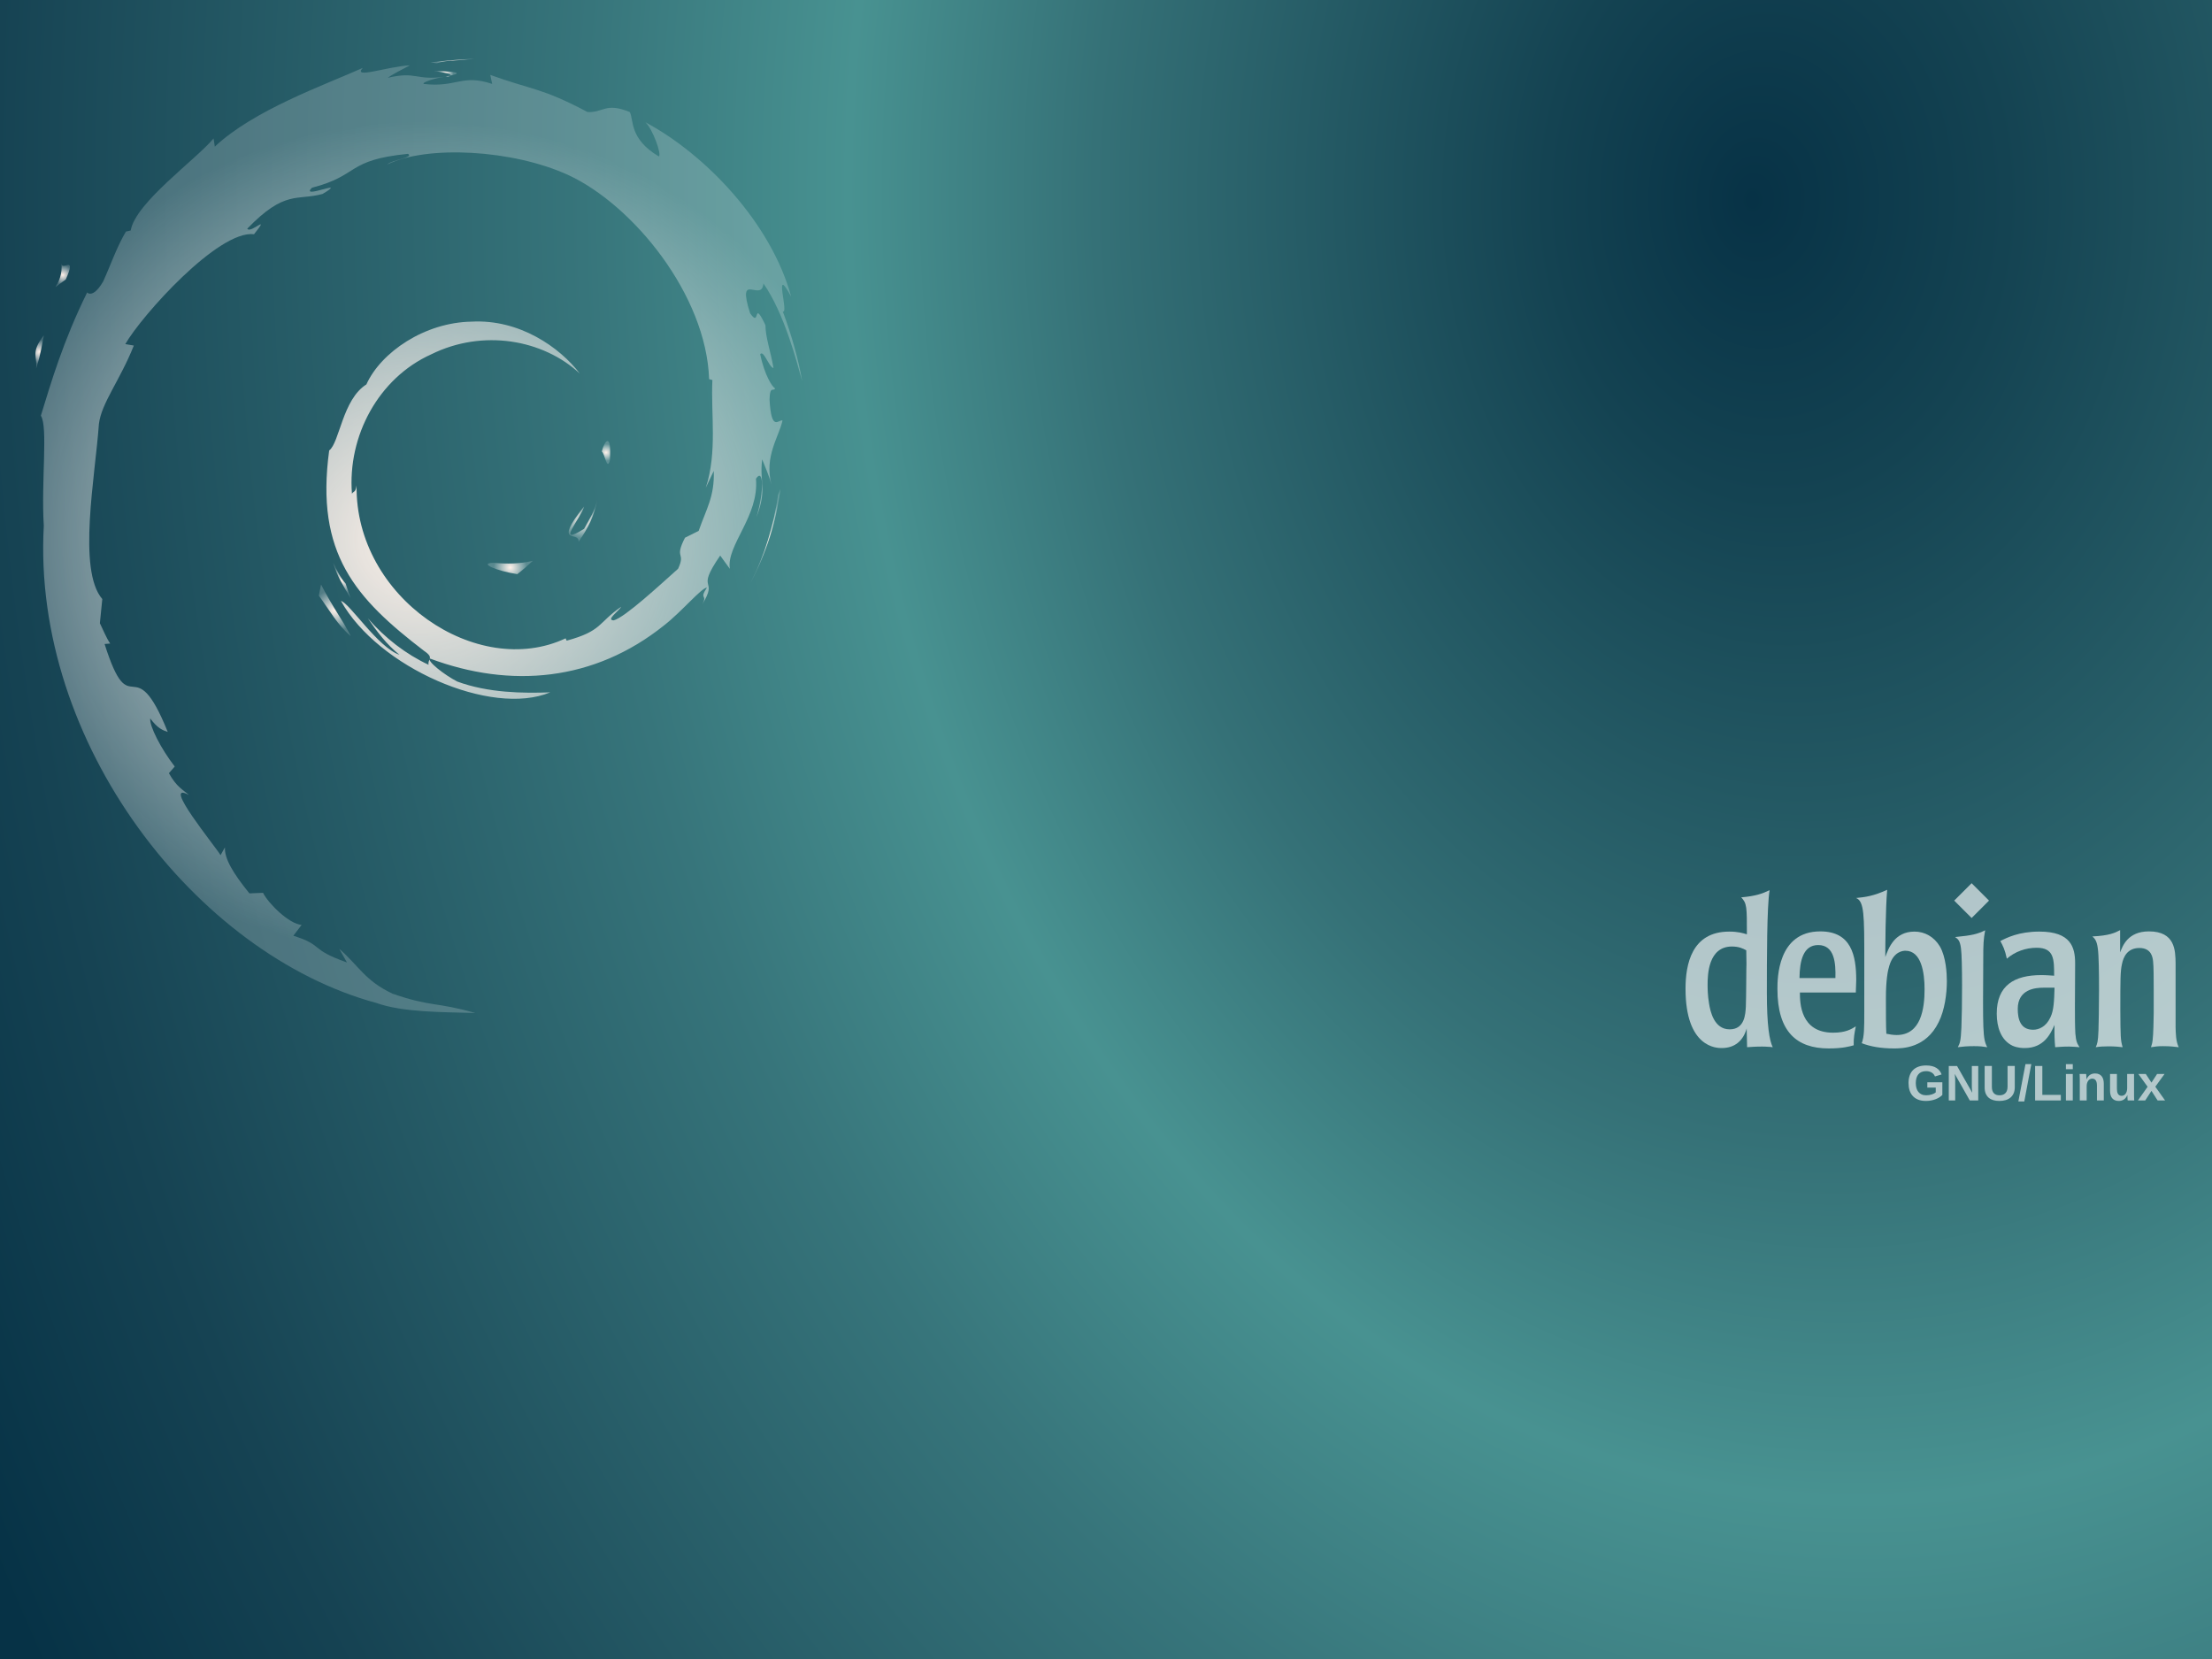
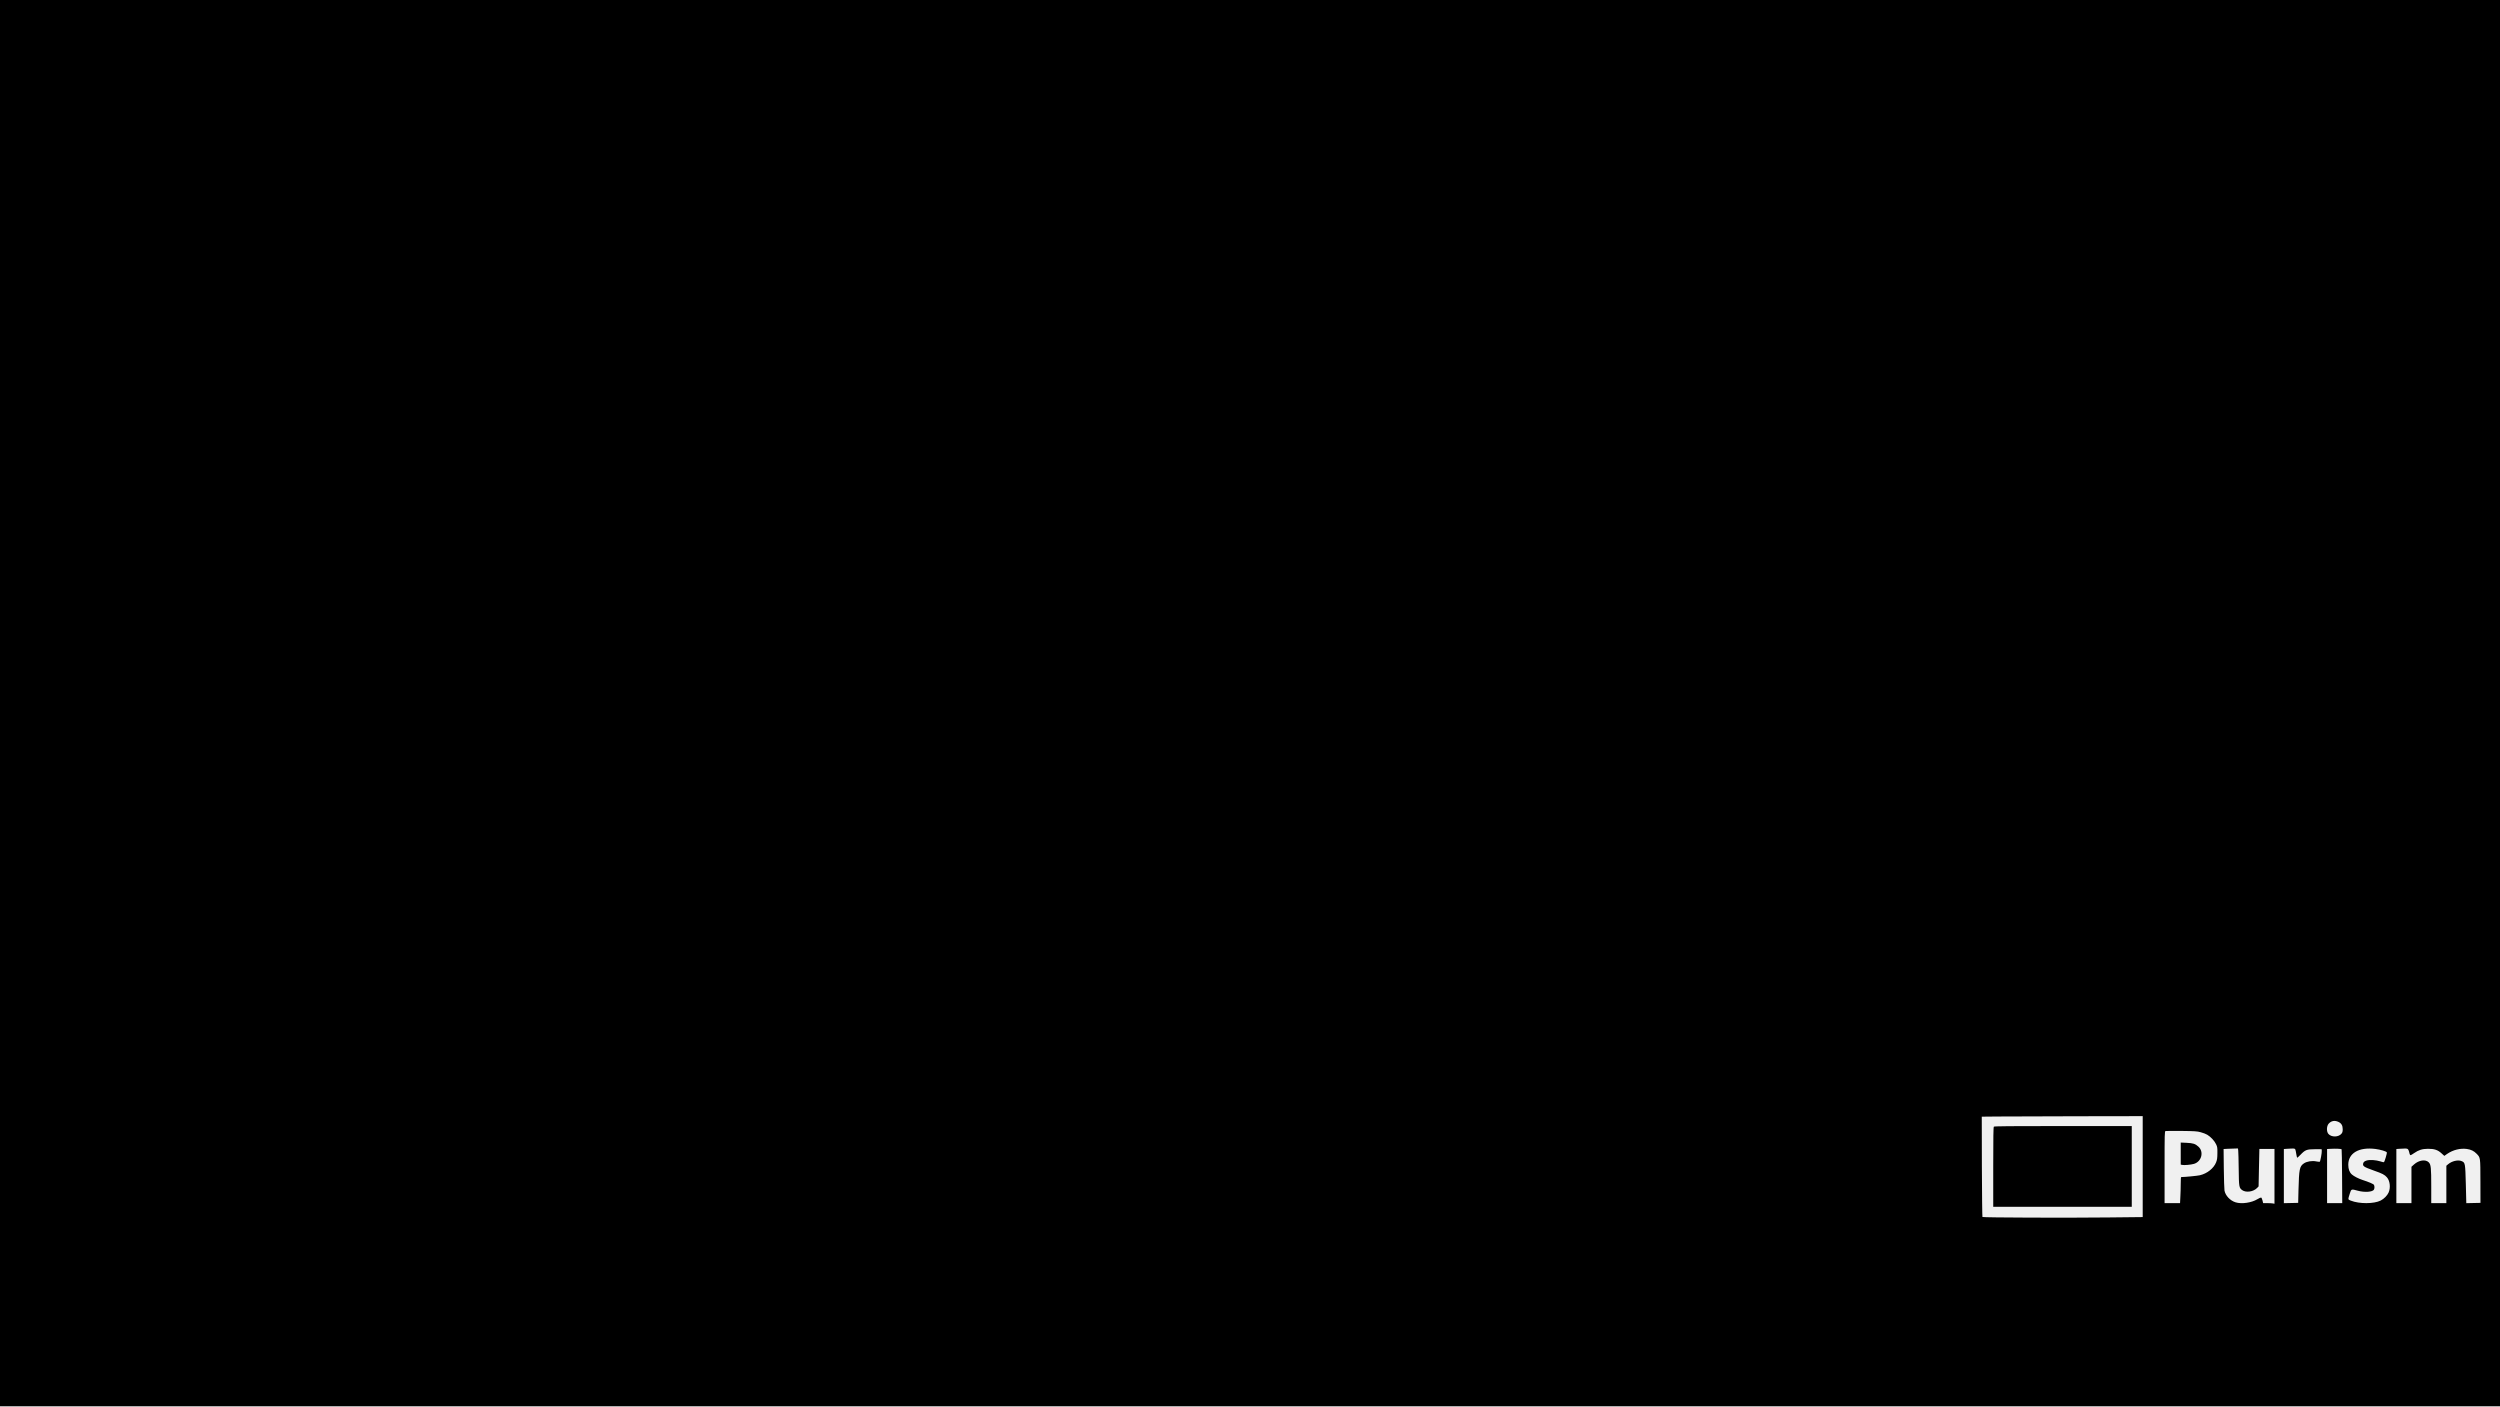
- <svg xmlns="http://www.w3.org/2000/svg" version="1.1" id="Layer_1" x="0px" y="0px" width="640px" height="480px" viewBox="0 0 640 480" enable-background="new 0 0 640 480" xml:space="preserve">
-   <defs id="defs126" />
-   <radialGradient id="background_1_" cx="739.776" cy="47.038" r="855.789" fx="650.554" fy="51.863" gradientTransform="matrix(0.7730673,0,0,1.001944,3.956619,5.855653)" gradientUnits="userSpaceOnUse">
-     <stop offset="0" style="stop-color:#073246" id="stop4" />
-     <stop offset="0.101" style="stop-color:#144352" id="stop6" />
-     <stop offset="0.321" style="stop-color:#357177" id="stop8" />
-     <stop offset="0.441" style="stop-color:#489291" id="stop10" />
-     <stop offset="0.571" style="stop-color:#37757B" id="stop12" />
-     <stop offset="0.857" style="stop-color:#164353" id="stop14" />
-     <stop offset="0.989" style="stop-color:#063246" id="stop16" />
-   </radialGradient>
-   <rect id="background" clip-rule="evenodd" width="640" height="480" style="fill:url(#background_1_);fill-rule:evenodd" x="0" y="0" />
-   <g id="swirl" transform="matrix(1.333019,0,0,1.335485,-611.818,-336.7538)">
-     <radialGradient id="SVGID_1_" cx="552.438" cy="377.938" r="3.38" gradientTransform="matrix(1.0725,0,0,0.9931,-22.7588,-0.2271)" gradientUnits="userSpaceOnUse">
-       <stop offset="0" style="stop-color:#FFF1E9" id="stop21" />
-       <stop offset="1" style="stop-color:#FFFFFF;stop-opacity:0.2" id="stop23" />
-     </radialGradient>
-     <path d="m 566.125,374.093 c -3.433,0.049 0.649,1.765 5.129,2.455 1.239,-0.966 2.363,-1.94 3.36,-2.891 -2.79,0.681 -5.628,0.697 -8.489,0.436" id="path25" style="fill:url(#SVGID_1_)" />
-     <radialGradient id="SVGID_2_" cx="567.146" cy="367.729" r="3.827" gradientTransform="matrix(1.0725,0,0,0.9931,-22.7588,-0.2271)" gradientUnits="userSpaceOnUse">
-       <stop offset="0" style="stop-color:#FFF1E9" id="stop28" />
-       <stop offset="1" style="stop-color:#FFFFFF;stop-opacity:0.2" id="stop30" />
-     </radialGradient>
-     <path d="m 584.549,369.508 c 2.043,-2.814 3.534,-5.898 4.059,-9.086 -0.459,2.271 -1.694,4.234 -2.855,6.303 -6.416,4.034 -0.606,-2.393 -0.005,-4.837 -6.899,8.669 -0.951,5.199 -1.199,7.62" id="path32" style="fill:url(#SVGID_2_)" />
-     <radialGradient id="SVGID_3_" cx="571.804" cy="352.844" r="1.859" gradientTransform="matrix(1.0725,0,0,0.9931,-22.7588,-0.2271)" gradientUnits="userSpaceOnUse">
-       <stop offset="0" style="stop-color:#FFF1E9" id="stop35" />
-       <stop offset="1" style="stop-color:#FFFFFF;stop-opacity:0.2" id="stop37" />
-     </radialGradient>
-     <path d="m 591.352,351.844 c 0.413,-6.171 -1.219,-4.22 -1.769,-1.863 0.64,0.33 1.149,4.347 1.769,1.863" id="path39" style="fill:url(#SVGID_3_)" />
-     <radialGradient id="SVGID_4_" cx="539.269" cy="270.106" r="1.688" gradientTransform="matrix(1.0725,0,0,0.9931,-22.7588,-0.2271)" gradientUnits="userSpaceOnUse">
-       <stop offset="0" style="stop-color:#FFF1E9" id="stop42" />
-       <stop offset="1" style="stop-color:#FFFFFF;stop-opacity:0.2" id="stop44" />
-     </radialGradient>
-     <path d="m 553.106,267.506 c 1.833,0.329 3.96,0.58 3.66,1.019 2.005,-0.442 2.46,-0.842 -3.66,-1.019" id="path46" style="fill:url(#SVGID_4_)" />
-     <radialGradient id="SVGID_5_" cx="539.748" cy="270.753" r="0.436" gradientTransform="matrix(1.0725,0,0,0.9931,-22.7588,-0.2271)" gradientUnits="userSpaceOnUse">
-       <stop offset="0" style="stop-color:#FFF1E9" id="stop49" />
-       <stop offset="1" style="stop-color:#FFFFFF;stop-opacity:0.2" id="stop51" />
-     </radialGradient>
-     <path d="m 556.767,268.524 -1.293,0.266 1.203,-0.105 0.09,-0.161" id="path53" style="fill:url(#SVGID_5_)" />
-     <radialGradient id="SVGID_6_" cx="534.476" cy="371.764" r="91.161" gradientTransform="matrix(1.0725,0,0,0.9931,-22.7588,-0.2271)" gradientUnits="userSpaceOnUse">
-       <stop offset="0" style="stop-color:#FFF1E9" id="stop56" />
-       <stop offset="1" style="stop-color:#FFFFFF;stop-opacity:0.2" id="stop58" />
-     </radialGradient>
-     <path d="m 613.893,354.184 c 0.204,5.541 -1.623,8.23 -3.272,12.989 l -2.969,1.479 c -2.427,4.707 0.236,2.987 -1.501,6.729 -3.791,3.366 -11.503,10.528 -13.972,11.179 -1.8,-0.036 1.223,-2.122 1.616,-2.938 -5.072,3.479 -4.067,5.223 -11.828,7.336 l -0.228,-0.503 c -19.139,8.985 -45.722,-8.824 -45.371,-33.125 -0.207,1.544 -0.579,1.159 -1.007,1.782 -0.986,-12.503 5.787,-25.061 17.206,-30.188 11.173,-5.521 24.269,-3.255 32.272,4.188 -4.396,-5.748 -13.144,-11.838 -23.516,-11.27 -10.157,0.162 -19.656,6.603 -22.827,13.598 -5.206,3.272 -5.808,12.607 -8.076,14.314 -3.051,22.381 5.736,32.048 20.603,43.422 2.341,1.576 0.665,1.813 0.98,3.011 -4.941,-2.307 -9.463,-5.794 -13.182,-10.059 1.973,2.882 4.102,5.685 6.855,7.89 -4.66,-1.575 -10.881,-11.27 -12.698,-11.663 8.029,14.351 32.573,25.166 45.426,19.799 -5.944,0.222 -13.502,0.122 -20.185,-2.34 -2.804,-1.443 -6.622,-4.43 -5.937,-4.988 17.539,6.54 35.657,4.952 50.836,-7.189 3.859,-3.002 8.078,-8.106 9.294,-8.177 -1.833,2.751 0.316,1.321 -1.095,3.755 3.85,-6.192 -1.672,-2.52 3.975,-10.694 l 2.088,2.866 c -0.775,-5.138 6.397,-11.384 5.67,-19.514 1.644,-2.487 1.834,2.676 0.089,8.396 2.422,-6.345 0.639,-7.364 1.259,-12.6 0.674,1.757 1.557,3.628 2.009,5.483 -1.578,-6.129 1.62,-10.325 2.41,-13.889 -0.776,-0.345 -2.435,2.71 -2.813,-4.533 0.058,-3.146 0.878,-1.648 1.196,-2.423 -0.62,-0.356 -2.243,-2.767 -3.232,-7.394 0.717,-1.084 1.912,2.817 2.89,2.979 -0.626,-3.678 -1.707,-6.481 -1.75,-9.303 -2.846,-5.939 -1.005,0.788 -3.318,-2.551 -3.027,-9.435 2.517,-2.191 2.89,-6.476 4.594,6.643 7.211,16.936 8.412,21.196 -0.917,-5.196 -2.398,-10.231 -4.209,-15.105 1.396,0.586 -2.244,-10.691 1.813,-3.224 -4.335,-15.927 -18.555,-30.806 -31.643,-37.785 1.603,1.458 3.622,7.11 2.897,7.397 -6.508,-3.867 -5.363,-7.981 -6.294,-9.615 -5.304,-2.151 -5.648,0.172 -9.159,0.005 -9.992,-5.29 -11.918,-4.728 -21.112,-8.043 l 0.42,1.952 c -6.622,-2.201 -7.713,0.834 -14.867,0.006 -0.436,-0.338 2.292,-1.226 4.538,-1.554 -6.397,0.844 -6.101,-1.258 -12.361,0.23 1.543,-1.081 3.174,-1.795 4.821,-2.714 -5.219,0.315 -12.46,3.033 -10.223,0.564 -8.516,3.79 -23.633,9.112 -32.116,17.053 l -0.266,-1.779 c -3.889,4.657 -16.953,13.911 -17.992,19.945 l -1.041,0.24 c -2.021,3.42 -3.332,7.296 -4.936,10.809 -2.646,4.503 -3.879,1.736 -3.502,2.439 -5.2,10.531 -7.788,19.382 -10.021,26.636 1.591,2.377 0.038,14.294 0.638,23.832 -2.613,47.106 33.121,92.84 72.184,103.402 5.724,2.044 14.237,1.967 21.479,2.175 -8.543,-2.438 -9.65,-1.291 -17.972,-4.19 -6.003,-2.817 -7.321,-6.043 -11.572,-9.725 l 1.686,2.967 c -8.343,-2.948 -4.853,-3.647 -11.639,-5.792 l 1.797,-2.343 c -2.702,-0.204 -7.159,-4.548 -8.376,-6.951 l -2.957,0.117 c -3.557,-4.38 -5.447,-7.53 -5.311,-9.973 l -0.953,1.697 c -1.083,-1.854 -13.076,-16.415 -6.854,-13.023 -1.154,-1.057 -2.692,-1.717 -4.356,-4.739 l 1.268,-1.443 c -2.994,-3.845 -5.511,-8.771 -5.319,-10.412 1.595,2.15 2.704,2.552 3.802,2.924 -7.561,-18.724 -7.982,-1.032 -13.711,-19.059 l 1.214,-0.097 c -0.93,-1.394 -1.494,-2.909 -2.237,-4.4 l 0.524,-5.244 c -5.442,-6.277 -1.522,-26.707 -0.737,-37.907 0.543,-4.555 4.542,-9.402 7.584,-17.009 l -1.853,-0.317 c 3.543,-6.166 20.222,-24.764 27.946,-23.806 3.744,-4.694 -0.741,-0.021 -1.473,-1.2 8.22,-8.491 10.806,-6.001 16.351,-7.527 5.982,-3.544 -5.136,1.383 -2.294,-1.353 10.34,-2.639 7.327,-5.995 20.816,-7.332 1.424,0.808 -3.3,1.246 -4.486,2.296 8.615,-4.206 27.267,-3.249 39.383,2.337 14.059,6.56 29.852,25.944 30.477,44.18 l 0.709,0.19 c -0.36,7.25 1.108,15.633 -1.436,23.336 l 1.732,-3.642" id="path60" style="fill:url(#SVGID_6_)" />
-     <radialGradient id="SVGID_7_" cx="516.92" cy="387.279" r="4.584" gradientTransform="matrix(1.0725,0,0,0.9931,-22.7588,-0.2271)" gradientUnits="userSpaceOnUse">
-       <stop offset="0" style="stop-color:#FFF1E9" id="stop63" />
-       <stop offset="1" style="stop-color:#FFFFFF;stop-opacity:0.2" id="stop65" />
-     </radialGradient>
-     <path d="m 528.655,378.797 -0.481,2.4 c 2.256,3.059 4.047,6.374 6.928,8.765 -2.075,-4.037 -3.613,-5.706 -6.447,-11.165" id="path67" style="fill:url(#SVGID_7_)" />
-     <radialGradient id="SVGID_8_" cx="518.352" cy="380.752" r="2.972" gradientTransform="matrix(1.0725,0,0,0.9931,-22.7588,-0.2271)" gradientUnits="userSpaceOnUse">
-       <stop offset="0" style="stop-color:#FFF1E9" id="stop70" />
-       <stop offset="1" style="stop-color:#FFFFFF;stop-opacity:0.2" id="stop72" />
-     </radialGradient>
-     <path d="m 533.989,378.589 c -1.191,-1.319 -1.901,-2.907 -2.69,-4.488 0.754,2.777 2.306,5.165 3.748,7.593 l -1.058,-3.105" id="path74" style="fill:url(#SVGID_8_)" />
-     <radialGradient id="SVGID_9_" cx="604.084" cy="371.059" r="7.544" gradientTransform="matrix(1.0725,0,0,0.9931,-22.7588,-0.2271)" gradientUnits="userSpaceOnUse">
-       <stop offset="0" style="stop-color:#FFF1E9" id="stop77" />
-       <stop offset="1" style="stop-color:#FFFFFF;stop-opacity:0.2" id="stop79" />
-     </radialGradient>
-     <path d="m 628.363,358.111 -0.505,1.263 c -0.922,6.556 -2.919,13.044 -5.979,19.058 3.38,-6.348 5.568,-13.289 6.484,-20.321" id="path81" style="fill:url(#SVGID_9_)" />
-     <radialGradient id="SVGID_10_" cx="540.731" cy="267.424" r="3.171" gradientTransform="matrix(1.0725,0,0,0.9931,-22.7588,-0.2271)" gradientUnits="userSpaceOnUse">
-       <stop offset="0" style="stop-color:#FFF1E9" id="stop84" />
-       <stop offset="1" style="stop-color:#FFFFFF;stop-opacity:0.2" id="stop86" />
-     </radialGradient>
-     <path d="m 553.787,265.863 c 2.318,-0.848 5.704,-0.466 8.165,-1.023 -3.21,0.267 -6.4,0.429 -9.557,0.835 l 1.392,0.188" id="path88" style="fill:url(#SVGID_10_)" />
-     <radialGradient id="SVGID_11_" cx="461.867" cy="314.115" r="2.121" gradientTransform="matrix(1.0725,0,0,0.9931,-22.7588,-0.2271)" gradientUnits="userSpaceOnUse">
-       <stop offset="0" style="stop-color:#FFF1E9" id="stop91" />
-       <stop offset="1" style="stop-color:#FFFFFF;stop-opacity:0.2" id="stop93" />
-     </radialGradient>
-     <path d="m 472.303,309.113 c 0.534,4.942 -3.726,6.859 0.944,3.601 2.499,-5.628 -0.98,-1.553 -0.944,-3.601" id="path95" style="fill:url(#SVGID_11_)" />
-     <radialGradient id="SVGID_12_" cx="457.19" cy="330.906" r="2.627" gradientTransform="matrix(1.0725,0,0,0.9931,-22.7588,-0.2271)" gradientUnits="userSpaceOnUse">
-       <stop offset="0" style="stop-color:#FFF1E9" id="stop98" />
-       <stop offset="1" style="stop-color:#FFFFFF;stop-opacity:0.2" id="stop100" />
-     </radialGradient>
-     <path d="m 466.816,331.986 c 1.074,-3.295 1.27,-5.273 1.679,-7.181 -2.969,3.795 -1.366,4.601 -1.679,7.181" id="path102" style="fill:url(#SVGID_12_)" />
-   </g>
-   <g style="opacity:0.8" id="g106" transform="matrix(2.283136,0,0,2.283252,434.5383,-750.5069)">
-     <path style="opacity:0.8;fill:#ffffff" id="path108" d="m 30.996,450.854 c -0.025,0.027 -0.025,4.313 -0.08,5.434 -0.053,0.904 -0.133,2.85 -2.05,2.85 -1.971,0 -2.45,-2.266 -2.609,-3.252 -0.186,-1.09 -0.186,-1.997 -0.186,-2.395 0,-1.279 0.08,-4.849 3.089,-4.849 0.904,0 1.411,0.267 1.811,0.479 l 0.025,1.733 z m -7.722,3.142 c 0,7.512 3.995,7.512 4.582,7.512 1.65,0 2.716,-0.907 3.167,-2.477 l 0.054,2.37 c 0.506,-0.03 1.012,-0.081 1.837,-0.081 0.293,0 0.532,0 0.747,0.026 0.213,0 0.425,0.026 0.666,0.056 -0.426,-0.853 -0.746,-2.771 -0.746,-6.928 0,-4.047 0,-10.89 0.346,-12.968 -0.958,0.454 -1.785,0.746 -3.595,0.906 0.719,0.771 0.719,1.172 0.719,4.685 -0.505,-0.158 -1.144,-0.346 -2.235,-0.346 -4.77,0.001 -5.542,4.156 -5.542,7.245" enable-background="new    " />
-     <path style="opacity:0.8;fill:#ffffff" id="path110" d="m 37.715,452.638 c 0.027,-2.211 0.48,-4.181 2.37,-4.181 2.077,0 2.236,2.289 2.183,4.181 h -4.553 z m 7.19,0.267 c 0,-3.118 -0.612,-6.18 -4.554,-6.18 -5.431,0 -5.431,6.02 -5.431,7.297 0,5.404 2.421,7.535 6.496,7.535 1.811,0 2.69,-0.267 3.169,-0.397 -0.025,-0.961 0.107,-1.571 0.268,-2.398 -0.56,0.348 -1.279,0.8 -2.878,0.8 -4.153,0 -4.207,-3.783 -4.207,-5.089 h 7.085 l 0.052,-1.568" enable-background="new    " />
-     <path style="opacity:0.8;fill:#ffffff" id="path112" d="m 53.567,454.049 c 0,2.476 -0.453,5.809 -3.541,5.809 -0.427,0 -0.958,-0.083 -1.304,-0.163 -0.055,-0.959 -0.055,-2.61 -0.055,-4.527 0,-2.289 0.239,-3.486 0.427,-4.074 0.559,-1.891 1.811,-1.916 2.049,-1.916 2.025,-10e-4 2.424,2.795 2.424,4.871 z m -7.641,2.902 c 0,1.973 0,3.092 -0.319,3.941 1.09,0.427 2.449,0.665 4.075,0.665 1.037,0 4.046,0 5.67,-3.327 0.773,-1.545 1.039,-3.623 1.039,-5.194 0,-0.959 -0.106,-3.062 -0.879,-4.394 -0.745,-1.25 -1.943,-1.891 -3.221,-1.891 -2.557,0 -3.301,2.131 -3.701,3.223 0,-1.357 0.026,-6.099 0.239,-8.521 -1.73,0.799 -2.797,0.932 -3.94,1.039 1.038,0.425 1.038,2.184 1.038,7.909 v 6.55" enable-background="new    " />
-     <path style="opacity:0.8;fill:#ffffff" id="path114" d="m 61.511,461.401 c -0.534,-0.081 -0.908,-0.134 -1.68,-0.134 -0.851,0 -1.438,0.053 -2.05,0.134 0.267,-0.509 0.373,-0.751 0.453,-2.479 0.106,-2.371 0.134,-8.709 -0.052,-10.041 -0.134,-1.013 -0.373,-1.171 -0.746,-1.438 2.184,-0.214 2.795,-0.372 3.808,-0.853 -0.213,1.171 -0.24,1.758 -0.24,3.542 -0.053,9.19 -0.082,10.178 0.507,11.269" enable-background="new    " />
-     <path style="opacity:0.8;fill:#ffffff" id="path116" d="m 70.037,453.861 c -0.054,1.678 -0.08,2.852 -0.534,3.782 -0.559,1.198 -1.49,1.545 -2.184,1.545 -1.599,0 -1.944,-1.331 -1.944,-2.637 0,-2.503 2.238,-2.691 3.249,-2.691 l 1.413,10e-4 0,0 0,0 z m -7.324,3.278 c 0,1.677 0.507,3.355 1.998,4.075 0.666,0.294 1.331,0.294 1.545,0.294 2.451,0 3.275,-1.813 3.781,-2.934 -0.027,1.172 0,1.894 0.081,2.827 0.479,-0.03 0.958,-0.082 1.757,-0.082 0.453,0 0.878,0.052 1.33,0.082 -0.293,-0.454 -0.452,-0.722 -0.532,-1.759 -0.053,-1.012 -0.053,-2.025 -0.053,-3.438 l 0.027,-5.432 c 0,-2.024 -0.534,-4.022 -4.528,-4.022 -2.636,0 -4.18,0.8 -4.952,1.2 0.32,0.585 0.586,1.09 0.826,2.237 1.04,-0.907 2.398,-1.387 3.781,-1.387 2.212,0 2.212,1.467 2.212,3.54 -0.507,-0.024 -0.934,-0.076 -1.653,-0.076 -3.383,0.003 -5.62,1.306 -5.62,4.875" enable-background="new    " />
-     <path style="opacity:0.8;fill:#ffffff" id="path118" d="m 85.374,458.763 c 0.027,0.907 0.027,1.864 0.4,2.639 -0.587,-0.055 -0.934,-0.134 -2.023,-0.134 -0.64,0 -0.986,0.053 -1.493,0.134 0.106,-0.348 0.16,-0.479 0.214,-0.933 0.08,-0.611 0.133,-2.664 0.133,-3.385 v -2.876 c 0,-1.25 0,-3.063 -0.081,-3.701 -0.053,-0.451 -0.186,-1.678 -1.73,-1.678 -1.518,0 -2.024,1.118 -2.21,2.024 -0.211,0.932 -0.211,1.943 -0.211,5.886 0.025,3.409 0.025,3.729 0.292,4.662 -0.453,-0.056 -1.011,-0.109 -1.809,-0.109 -0.641,0 -1.067,0.027 -1.598,0.109 0.186,-0.426 0.294,-0.642 0.346,-2.132 0.055,-1.464 0.161,-8.656 -0.08,-10.36 -0.134,-1.038 -0.399,-1.276 -0.692,-1.543 2.157,-0.107 2.85,-0.453 3.516,-0.799 v 2.822 c 0.319,-0.828 0.985,-2.664 3.648,-2.664 3.327,0 3.354,2.423 3.381,4.021 v 8.017" enable-background="new    " />
-     <path style="opacity:0.8;fill:#ffffff" id="path120" d="m 61.734,442.824 -2.206,2.204 -2.205,-2.204 2.206,-2.204 2.205,2.204" enable-background="new    " />
-   </g>
-   <g style="font-size:14.5px;font-style:normal;font-variant:normal;font-weight:bold;font-stretch:normal;line-height:125%;letter-spacing:0px;word-spacing:0px;fill:#b3c8cb;fill-opacity:1;stroke:none;font-family:Liberation Sans;-inkscape-font-specification:Liberation Sans Bold" id="text3049">
-     <path d="m 557.308,316.902 c 0.302,0 0.592,-0.024 0.871,-0.071 0.278,-0.047 0.536,-0.109 0.772,-0.184 0.241,-0.08 0.455,-0.17 0.644,-0.269 0.194,-0.104 0.352,-0.21 0.474,-0.319 l 0,-1.381 -2.436,0 0,-1.543 4.347,0 0,3.667 c -0.227,0.231 -0.5,0.453 -0.821,0.666 -0.321,0.208 -0.682,0.392 -1.083,0.552 -0.401,0.156 -0.84,0.281 -1.317,0.375 -0.472,0.094 -0.975,0.142 -1.508,0.142 -0.883,0 -1.643,-0.127 -2.28,-0.382 -0.637,-0.26 -1.161,-0.618 -1.572,-1.076 -0.411,-0.463 -0.715,-1.01 -0.913,-1.643 -0.194,-0.632 -0.29,-1.324 -0.29,-2.074 0,-0.779 0.104,-1.482 0.312,-2.11 0.208,-0.628 0.522,-1.161 0.942,-1.6 0.425,-0.444 0.956,-0.784 1.593,-1.02 0.642,-0.241 1.395,-0.361 2.259,-0.361 0.628,1e-5 1.185,0.061 1.671,0.184 0.491,0.123 0.918,0.297 1.282,0.524 0.368,0.227 0.675,0.5 0.92,0.821 0.25,0.316 0.448,0.673 0.595,1.069 l -1.926,0.581 c -0.085,-0.208 -0.198,-0.404 -0.34,-0.588 -0.142,-0.189 -0.319,-0.352 -0.531,-0.489 -0.208,-0.142 -0.451,-0.253 -0.729,-0.333 -0.274,-0.085 -0.588,-0.127 -0.942,-0.127 -0.519,10e-6 -0.968,0.083 -1.345,0.248 -0.378,0.16 -0.689,0.392 -0.935,0.694 -0.245,0.302 -0.427,0.666 -0.545,1.09 -0.118,0.42 -0.177,0.892 -0.177,1.416 0,0.519 0.059,0.996 0.177,1.43 0.123,0.434 0.307,0.807 0.552,1.119 0.25,0.312 0.564,0.555 0.942,0.729 0.378,0.175 0.824,0.262 1.338,0.262" style="" id="path3822" />
-     <path d="m 569.917,318.396 -4.347,-7.682 c 0.024,0.208 0.045,0.415 0.064,0.623 0.019,0.179 0.033,0.373 0.043,0.581 0.014,0.208 0.021,0.406 0.021,0.595 l 0,5.884 -1.855,0 0,-9.976 2.386,0 4.411,7.746 c -0.024,-0.198 -0.045,-0.406 -0.064,-0.623 -0.019,-0.184 -0.035,-0.392 -0.05,-0.623 -0.009,-0.231 -0.014,-0.465 -0.014,-0.701 l 0,-5.799 1.855,0 0,9.976 -2.45,0" style="" id="path3824" />
-     <path d="m 578.47,318.538 c -0.623,0 -1.194,-0.073 -1.713,-0.219 -0.519,-0.151 -0.968,-0.382 -1.345,-0.694 -0.373,-0.316 -0.666,-0.72 -0.878,-1.211 -0.208,-0.491 -0.312,-1.076 -0.312,-1.756 l 0,-6.238 2.089,0 0,6.075 c -10e-6,0.42 0.052,0.784 0.156,1.09 0.104,0.302 0.253,0.552 0.446,0.75 0.194,0.194 0.427,0.337 0.701,0.432 0.274,0.09 0.578,0.135 0.913,0.135 0.34,0 0.651,-0.047 0.935,-0.142 0.288,-0.099 0.533,-0.25 0.736,-0.453 0.208,-0.203 0.368,-0.46 0.481,-0.772 0.113,-0.312 0.17,-0.682 0.17,-1.112 l 0,-6.004 2.089,0 0,6.131 c -1e-5,0.684 -0.111,1.277 -0.333,1.777 -0.222,0.5 -0.531,0.916 -0.927,1.246 -0.397,0.326 -0.869,0.569 -1.416,0.729 -0.543,0.156 -1.14,0.234 -1.791,0.234" style="" id="path3826" />
-     <path d="m 583.971,318.687 2.06,-10.797 1.685,0 -2.025,10.797 -1.72,0" style="" id="path3828" />
-     <path d="m 588.821,318.396 0,-9.976 2.089,0 0,8.362 5.353,0 0,1.614 -7.441,0" style="" id="path3830" />
-     <path d="m 597.728,309.355 0,-1.466 1.99,0 0,1.466 -1.99,0 m 0,9.041 0,-7.661 1.99,0 0,7.661 -1.99,0" style="" id="path3832" />
-     <path d="m 606.712,318.396 0,-4.298 c 0,-0.297 -0.024,-0.569 -0.071,-0.814 -0.047,-0.25 -0.125,-0.463 -0.234,-0.637 -0.109,-0.179 -0.25,-0.319 -0.425,-0.418 -0.175,-0.099 -0.387,-0.149 -0.637,-0.149 -0.241,1e-5 -0.46,0.054 -0.658,0.163 -0.194,0.104 -0.361,0.255 -0.503,0.453 -0.142,0.194 -0.253,0.427 -0.333,0.701 -0.075,0.269 -0.113,0.566 -0.113,0.892 l 0,4.106 -1.99,0 0,-5.947 c 0,-0.165 -0.002,-0.335 -0.007,-0.51 0,-0.175 -0.005,-0.34 -0.014,-0.496 -0.005,-0.16 -0.009,-0.302 -0.014,-0.425 -0.005,-0.127 -0.012,-0.222 -0.021,-0.283 l 1.897,0 c 0.009,0.057 0.019,0.149 0.028,0.276 0.009,0.123 0.019,0.26 0.028,0.411 0.009,0.151 0.017,0.302 0.021,0.453 0.009,0.151 0.014,0.278 0.014,0.382 l 0.028,0 c 0.269,-0.585 0.607,-1.01 1.012,-1.274 0.406,-0.264 0.89,-0.396 1.451,-0.396 0.463,0 0.852,0.075 1.168,0.227 0.321,0.151 0.581,0.359 0.779,0.623 0.203,0.264 0.349,0.576 0.439,0.935 0.09,0.359 0.135,0.746 0.135,1.161 l 0,4.864 -1.982,0" style="" id="path3834" />
-     <path d="m 612.49,310.736 0,4.298 c -10e-6,0.297 0.024,0.571 0.071,0.821 0.047,0.245 0.125,0.458 0.234,0.637 0.109,0.175 0.248,0.312 0.418,0.411 0.175,0.099 0.387,0.149 0.637,0.149 0.241,0 0.458,-0.052 0.651,-0.156 0.198,-0.109 0.368,-0.26 0.51,-0.453 0.142,-0.198 0.25,-0.432 0.326,-0.701 0.08,-0.274 0.12,-0.573 0.12,-0.899 l 0,-4.106 1.99,0 0,5.947 c -10e-6,0.16 -10e-6,0.33 0,0.51 0.005,0.175 0.009,0.342 0.014,0.503 0.009,0.156 0.017,0.297 0.021,0.425 0.009,0.123 0.017,0.215 0.021,0.276 l -1.897,0 c -0.005,-0.057 -0.014,-0.146 -0.028,-0.269 -0.009,-0.127 -0.019,-0.267 -0.028,-0.418 -0.005,-0.151 -0.012,-0.302 -0.021,-0.453 -0.005,-0.151 -0.007,-0.278 -0.007,-0.382 l -0.035,0 c -0.264,0.581 -0.602,1.003 -1.012,1.267 -0.406,0.264 -0.89,0.396 -1.451,0.396 -0.458,0 -0.847,-0.075 -1.168,-0.227 -0.321,-0.151 -0.583,-0.356 -0.786,-0.616 -0.198,-0.264 -0.342,-0.576 -0.432,-0.935 -0.09,-0.359 -0.135,-0.746 -0.135,-1.161 l 0,-4.864 1.99,0" style="" id="path3836" />
-     <path d="m 624.264,318.396 -1.784,-2.775 -1.798,2.775 -2.117,0 2.804,-3.958 -2.669,-3.703 2.145,0 1.635,2.506 1.628,-2.506 2.159,0 -2.669,3.682 2.825,3.979 -2.159,0" style="" id="path3838" />
+ <svg xmlns="http://www.w3.org/2000/svg" version="1.0" width="4800pt" height="2700pt" viewBox="0 0 4800 2700" preserveAspectRatio="xMidYMid meet">
+   <g transform="translate(0,2700) scale(0.1,-0.1)" fill="#000000" stroke="none">
+     <path d="M0 13500 l0 -13500 24000 0 24000 0 0 13500 0 13500 -24000 0 -24000 0 0 -13500z m41140 -8899 l0 -969 -655 -7 c-765 -9 -2411 -3 -2422 9 -4 4 -9 439 -11 967 l-2 959 307 3 c170 1 865 3 1546 5 l1237 2 0 -969z m3757 859 c57 -26 83 -69 83 -141 0 -43 -5 -63 -22 -84 -55 -70 -192 -74 -252 -7 -40 45 -37 153 5 198 50 55 115 67 186 34z m-2643 -199 c44 -11 100 -33 125 -48 65 -38 140 -118 170 -183 24 -50 26 -66 25 -170 -1 -95 -5 -126 -24 -175 -45 -116 -171 -217 -313 -250 -49 -11 -273 -33 -359 -35 -5 0 -8 -58 -8 -128 0 -71 -3 -184 -7 -250 l-6 -122 -149 0 -148 0 0 689 c0 648 1 690 18 695 9 3 148 3 307 2 258 -3 299 -6 369 -25z m720 -353 c3 -24 7 -182 9 -353 4 -344 7 -362 68 -406 73 -52 215 -31 285 42 l29 30 6 302 c4 166 7 328 8 360 l1 57 145 0 145 0 0 -526 0 -526 -31 6 c-17 3 -66 6 -109 6 l-78 0 -12 51 c-7 28 -18 53 -26 56 -7 2 -39 -11 -71 -31 -113 -69 -302 -97 -419 -61 -105 32 -197 130 -214 227 -5 29 -10 220 -13 425 l-4 372 76 4 c42 1 104 4 138 5 l62 2 5 -42z m1095 25 c5 -10 14 -49 19 -87 6 -37 14 -71 17 -74 3 -3 31 22 63 55 91 96 122 108 277 108 l130 0 3 -29 c4 -36 -27 -204 -39 -212 -5 -3 -35 1 -67 7 -80 17 -181 0 -237 -38 -84 -58 -93 -106 -104 -510 l-6 -248 -137 -3 -138 -3 0 520 0 520 58 4 c139 8 151 8 161 -10z m890 1 c3 -3 7 -237 9 -520 l3 -514 -146 0 -145 0 0 520 0 519 78 4 c87 5 192 0 201 -9z m649 6 c100 -13 211 -46 219 -66 6 -16 -42 -180 -56 -188 -5 -3 -35 4 -67 15 -33 12 -97 23 -145 26 -103 7 -174 -17 -185 -61 -14 -56 6 -70 205 -141 165 -58 205 -79 250 -130 59 -67 73 -199 32 -292 -26 -58 -87 -120 -151 -153 -129 -66 -412 -67 -575 -2 -57 23 -56 16 -19 135 29 90 28 90 151 56 133 -37 288 -26 313 21 13 24 13 66 0 90 -9 18 -99 56 -220 95 -76 25 -163 69 -204 105 -46 41 -68 100 -69 185 -1 225 203 345 521 305z m609 4 c21 -6 32 -28 47 -96 4 -16 12 -28 18 -28 7 0 38 18 70 41 85 59 155 81 263 82 123 1 190 -21 261 -86 l55 -50 54 38 c114 78 252 112 378 95 82 -12 135 -38 186 -90 76 -78 74 -65 75 -530 l1 -415 -136 -3 -136 -3 -9 363 c-11 408 -12 416 -82 445 -69 29 -186 1 -259 -61 l-33 -28 0 -359 0 -359 -145 0 -145 0 0 318 c0 364 -6 423 -49 466 -61 61 -188 42 -281 -41 l-50 -45 0 -349 0 -349 -145 0 -145 0 0 520 0 519 58 4 c110 7 127 7 149 1z" />
+     <path d="M38282 5368 c-9 -9 -12 -195 -12 -775 l0 -763 1330 0 1330 0 0 775 0 775 -1318 0 c-1012 0 -1321 -3 -1330 -12z" />
+     <path d="M41870 4851 l0 -211 26 -6 c37 -9 169 2 229 20 146 44 194 231 85 330 -61 55 -101 68 -227 74 l-113 5 0 -212z" />
  </g>
</svg>
